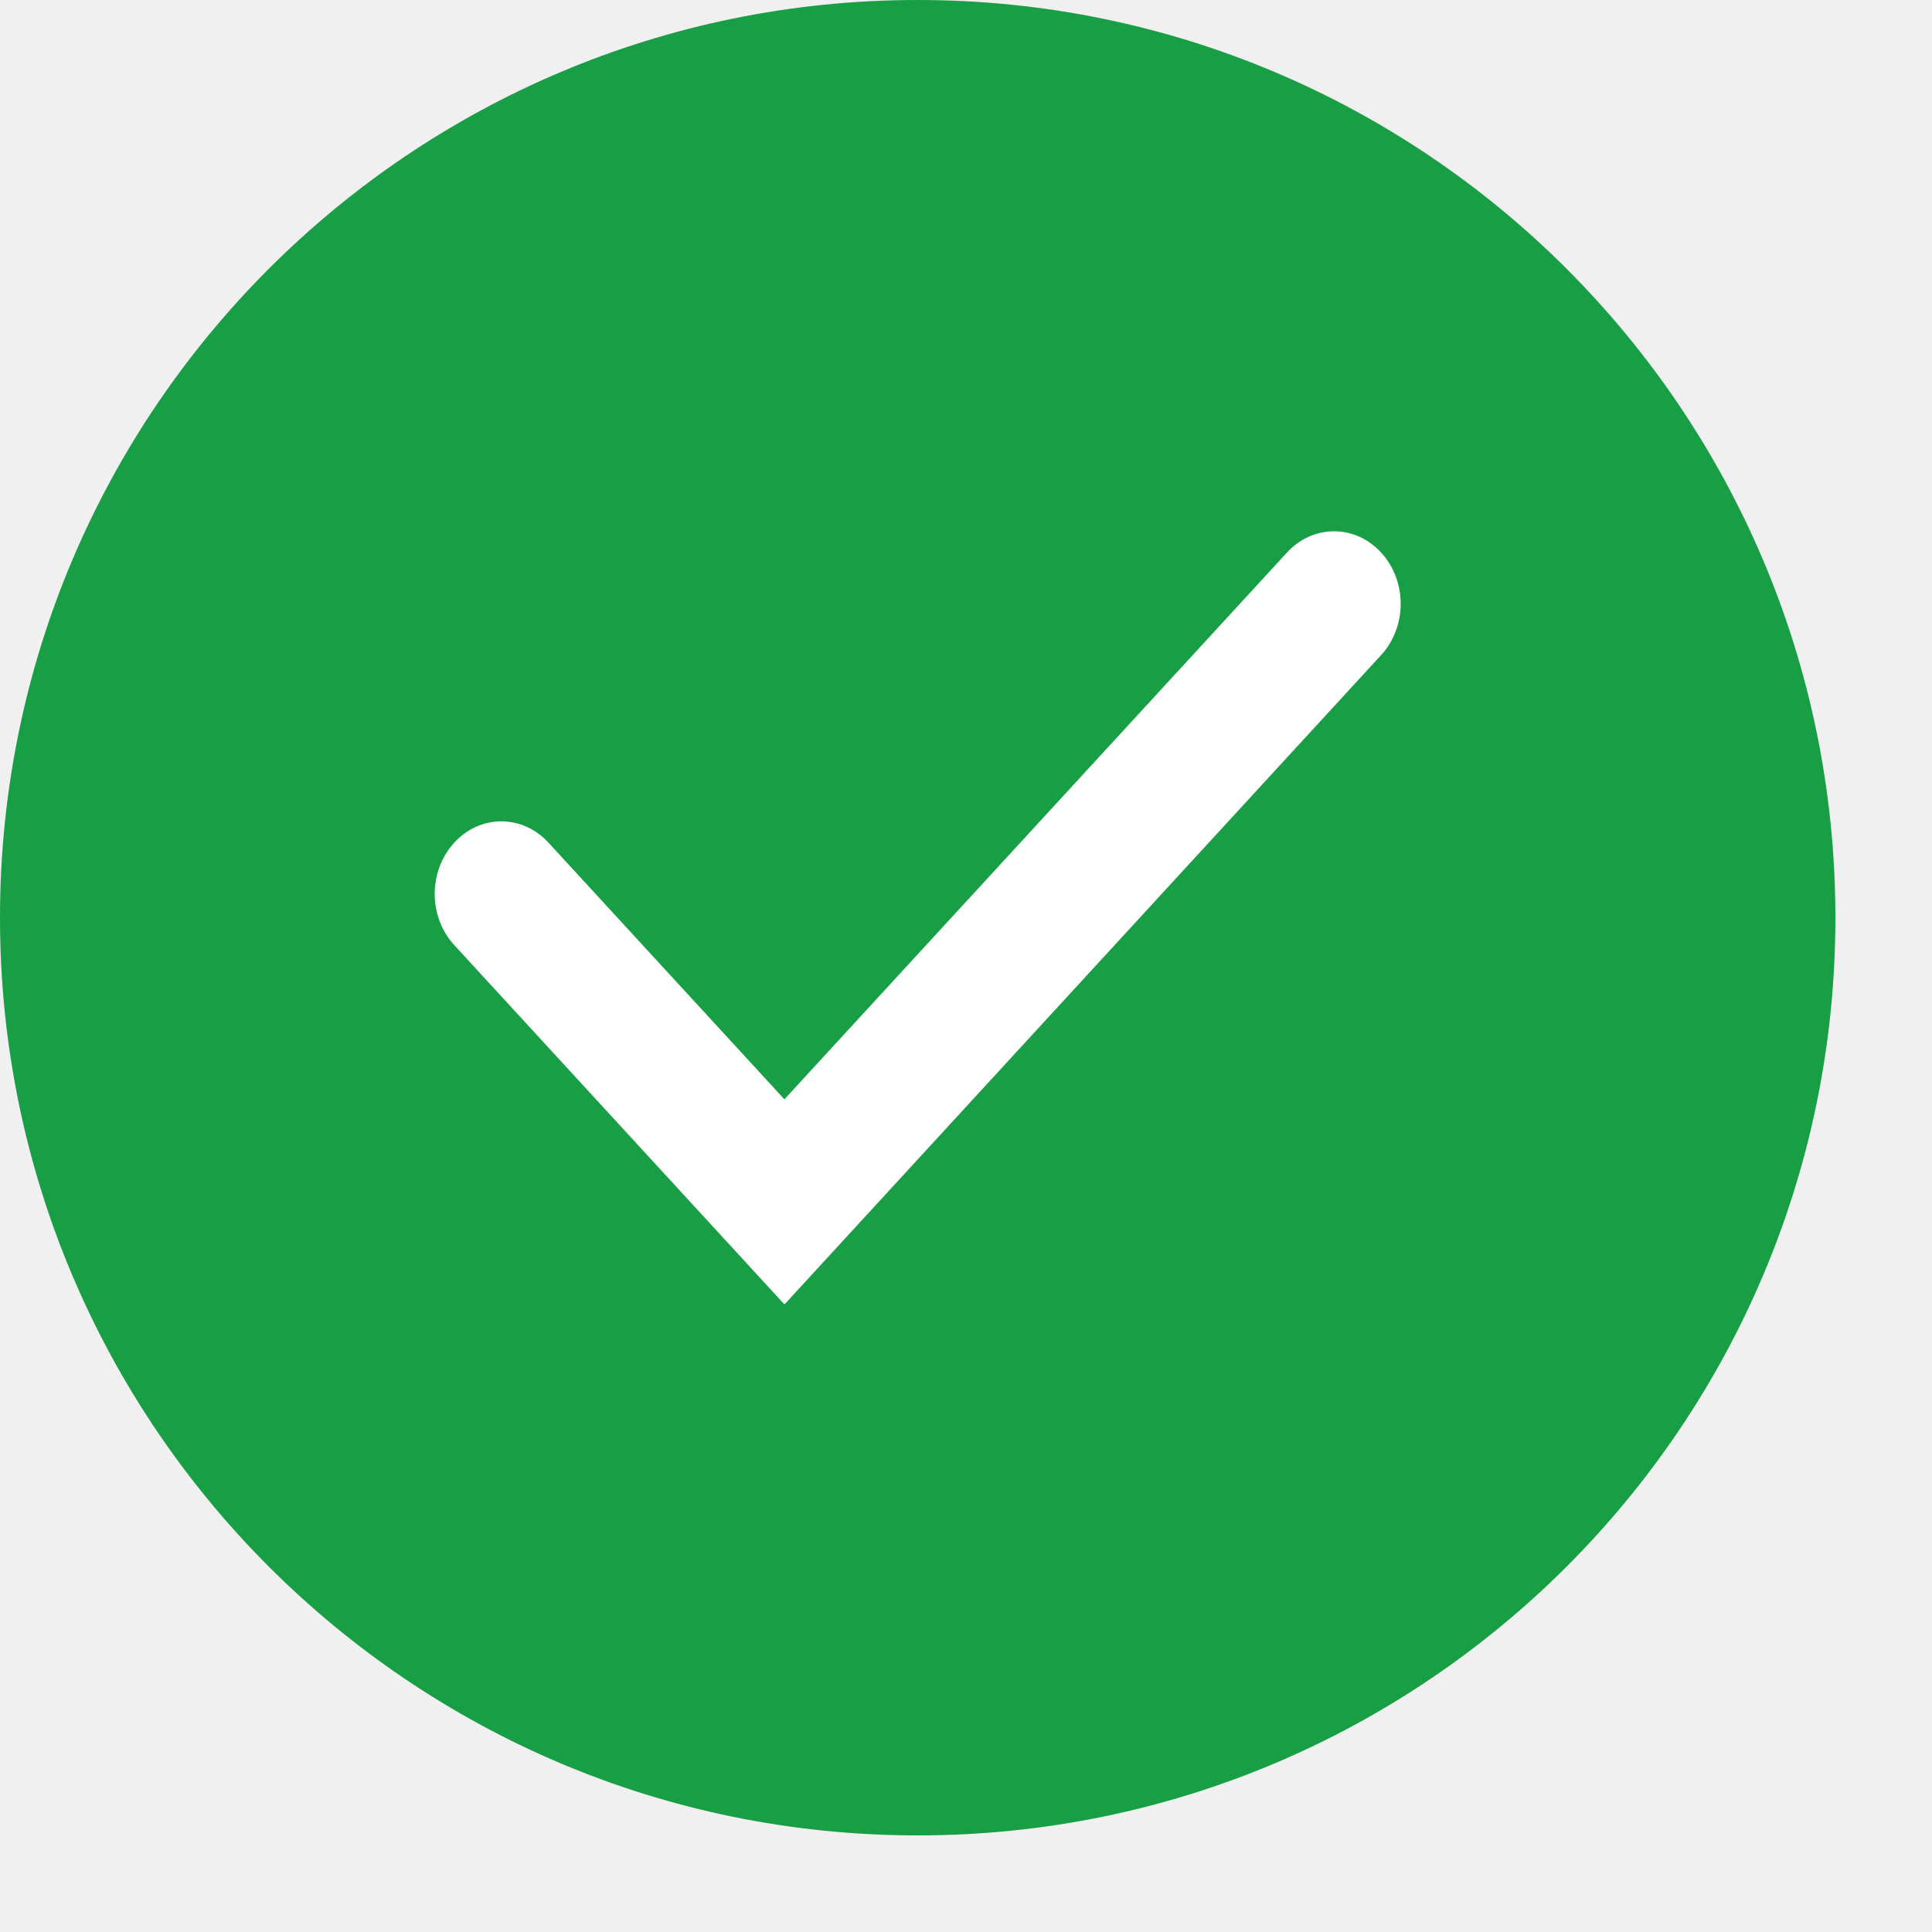
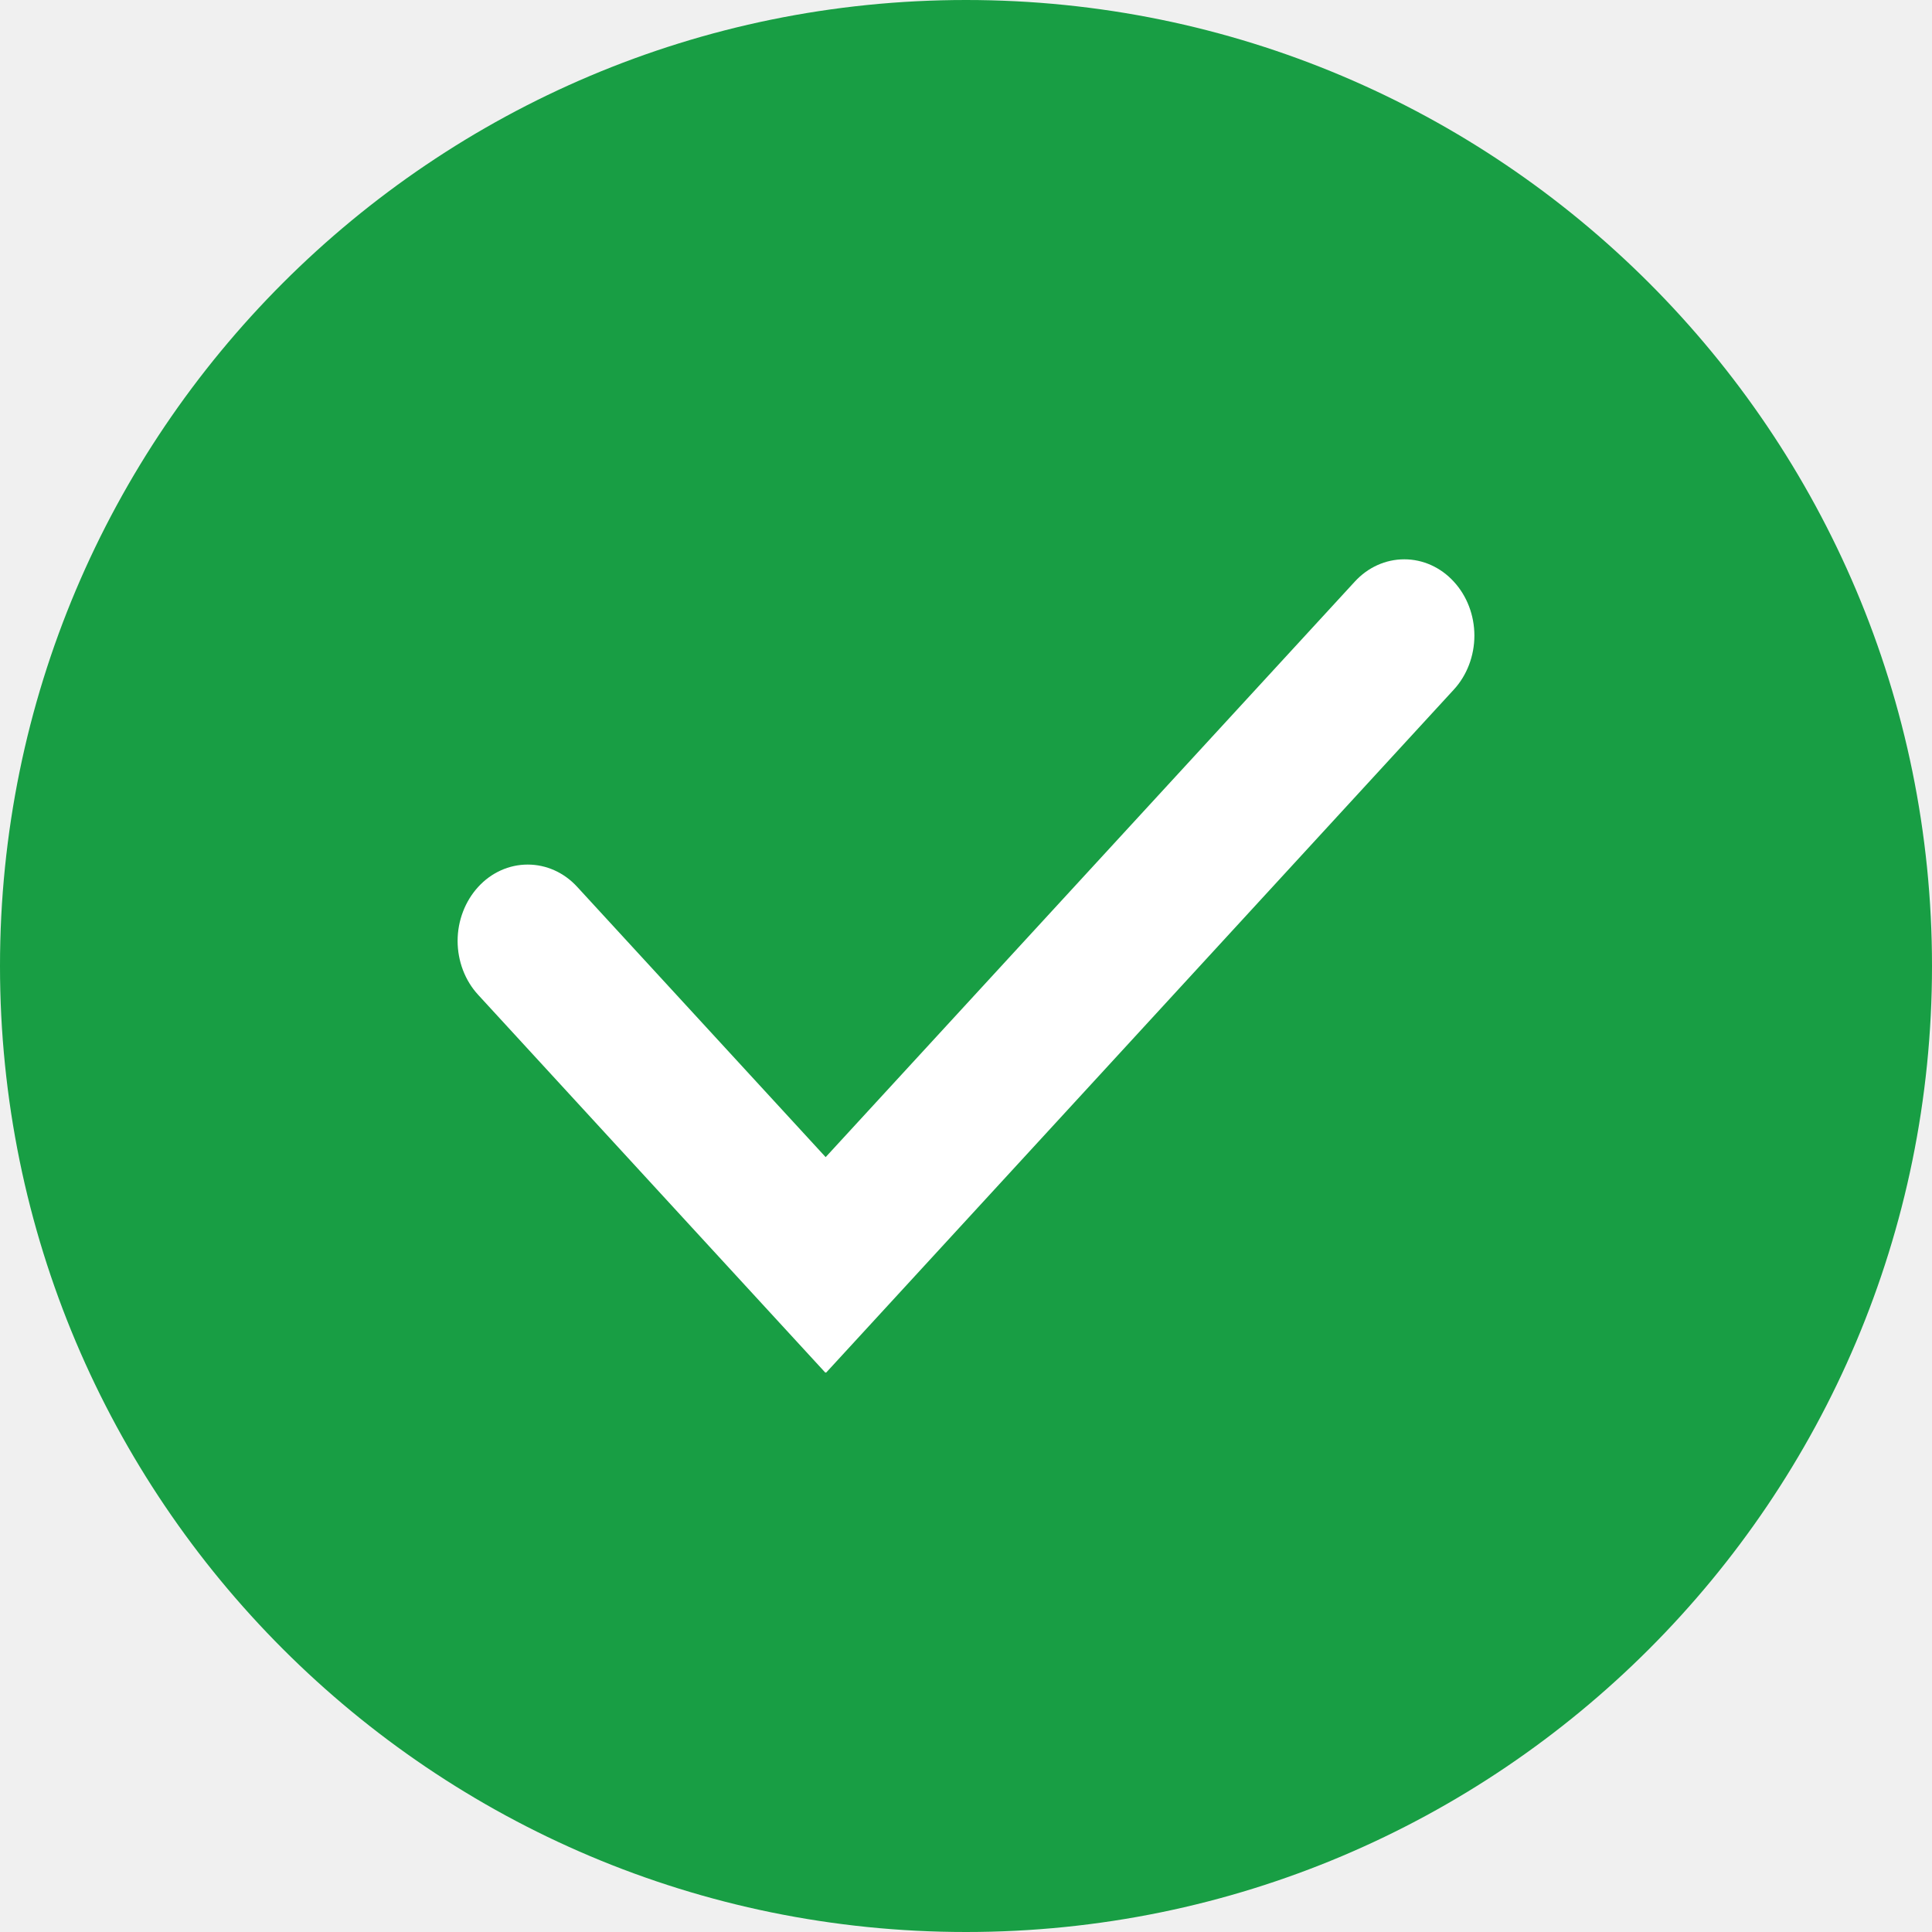
- <svg xmlns="http://www.w3.org/2000/svg" width="100%" height="100%" viewBox="0 0 15 15" version="1.1" xml:space="preserve" style="fill-rule:evenodd;clip-rule:evenodd;stroke-linejoin:round;stroke-miterlimit:1.414;">
-   <circle id="check-circle" cx="7.125" cy="7.125" r="7.125" style="fill:#189e44;" />
-   <path id="checkmark-icon" d="M6.09,8.535l3.902,-4.245c0.097,-0.106 0.228,-0.165 0.366,-0.165c0.137,0 0.268,0.059 0.365,0.165c0.097,0.105 0.152,0.249 0.152,0.398c0,0.149 -0.055,0.293 -0.152,0.398c-0.785,0.855 -4.63,5.039 -4.63,5.039l-0.003,-0.003l-0.002,0.003c0,0 -1.776,-1.932 -2.561,-2.787c-0.097,-0.105 -0.152,-0.249 -0.152,-0.398c0,-0.149 0.055,-0.292 0.152,-0.398c0.097,-0.106 0.228,-0.165 0.365,-0.165c0.138,0 0.269,0.059 0.366,0.165l1.832,1.993Z" style="fill:#fff;" />
+ <svg xmlns="http://www.w3.org/2000/svg" width="100%" height="100%" viewBox="0 0 14 14" version="1.1" xml:space="preserve" style="fill-rule:evenodd;clip-rule:evenodd;stroke-linejoin:round;stroke-miterlimit:1.414;">
+   <rect id="Artboard1" x="0" y="0" width="14" height="14" style="fill:none;" />
+   <circle id="check-circle" cx="7" cy="7" r="7" style="fill:#189e44;" />
+   <path id="checkmark-icon" d="M5.983,8.385l3.834,-4.17c0.095,-0.104 0.224,-0.162 0.359,-0.162c0.135,0 0.264,0.058 0.359,0.162c0.095,0.103 0.149,0.244 0.149,0.391c0,0.146 -0.054,0.288 -0.149,0.391c-0.771,0.84 -4.549,4.95 -4.549,4.95l-0.003,-0.003l-0.002,0.003c0,0 -1.745,-1.898 -2.516,-2.738c-0.095,-0.103 -0.149,-0.244 -0.149,-0.391c0,-0.146 0.054,-0.287 0.149,-0.391c0.095,-0.104 0.224,-0.162 0.359,-0.162c0.135,0 0.264,0.058 0.359,0.162l1.8,1.958Z" style="fill:#fff;" />
</svg>
